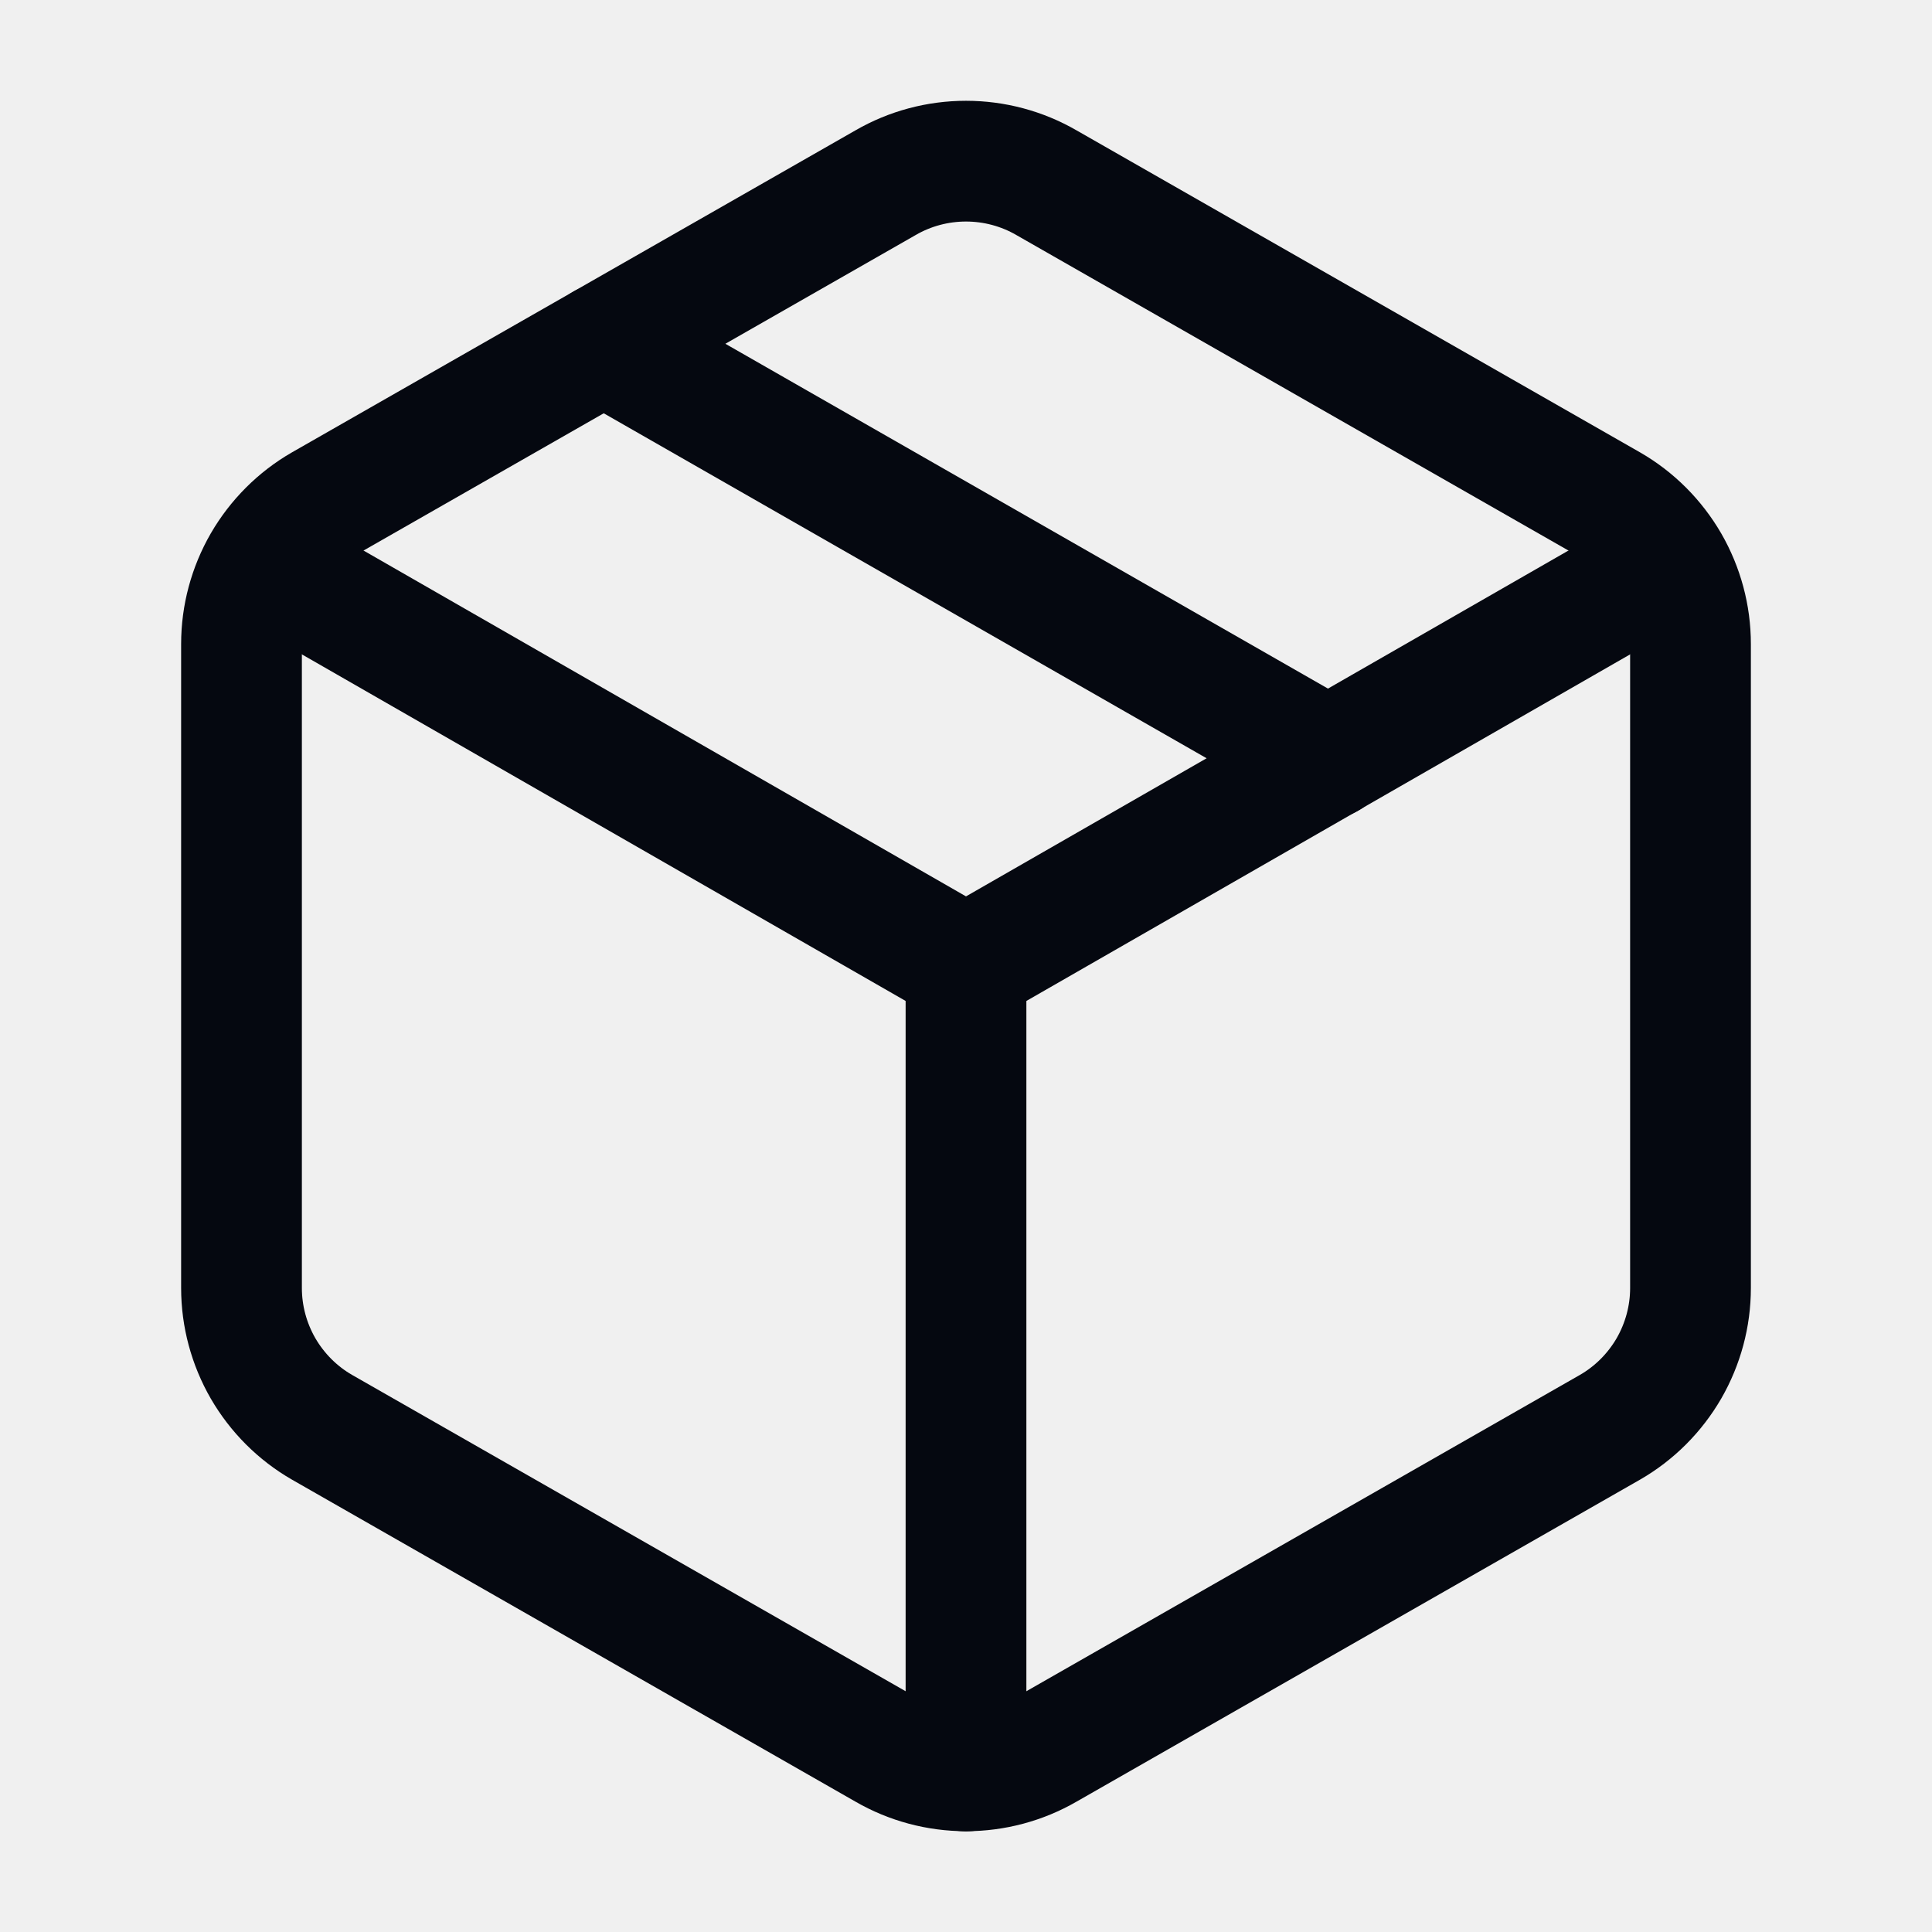
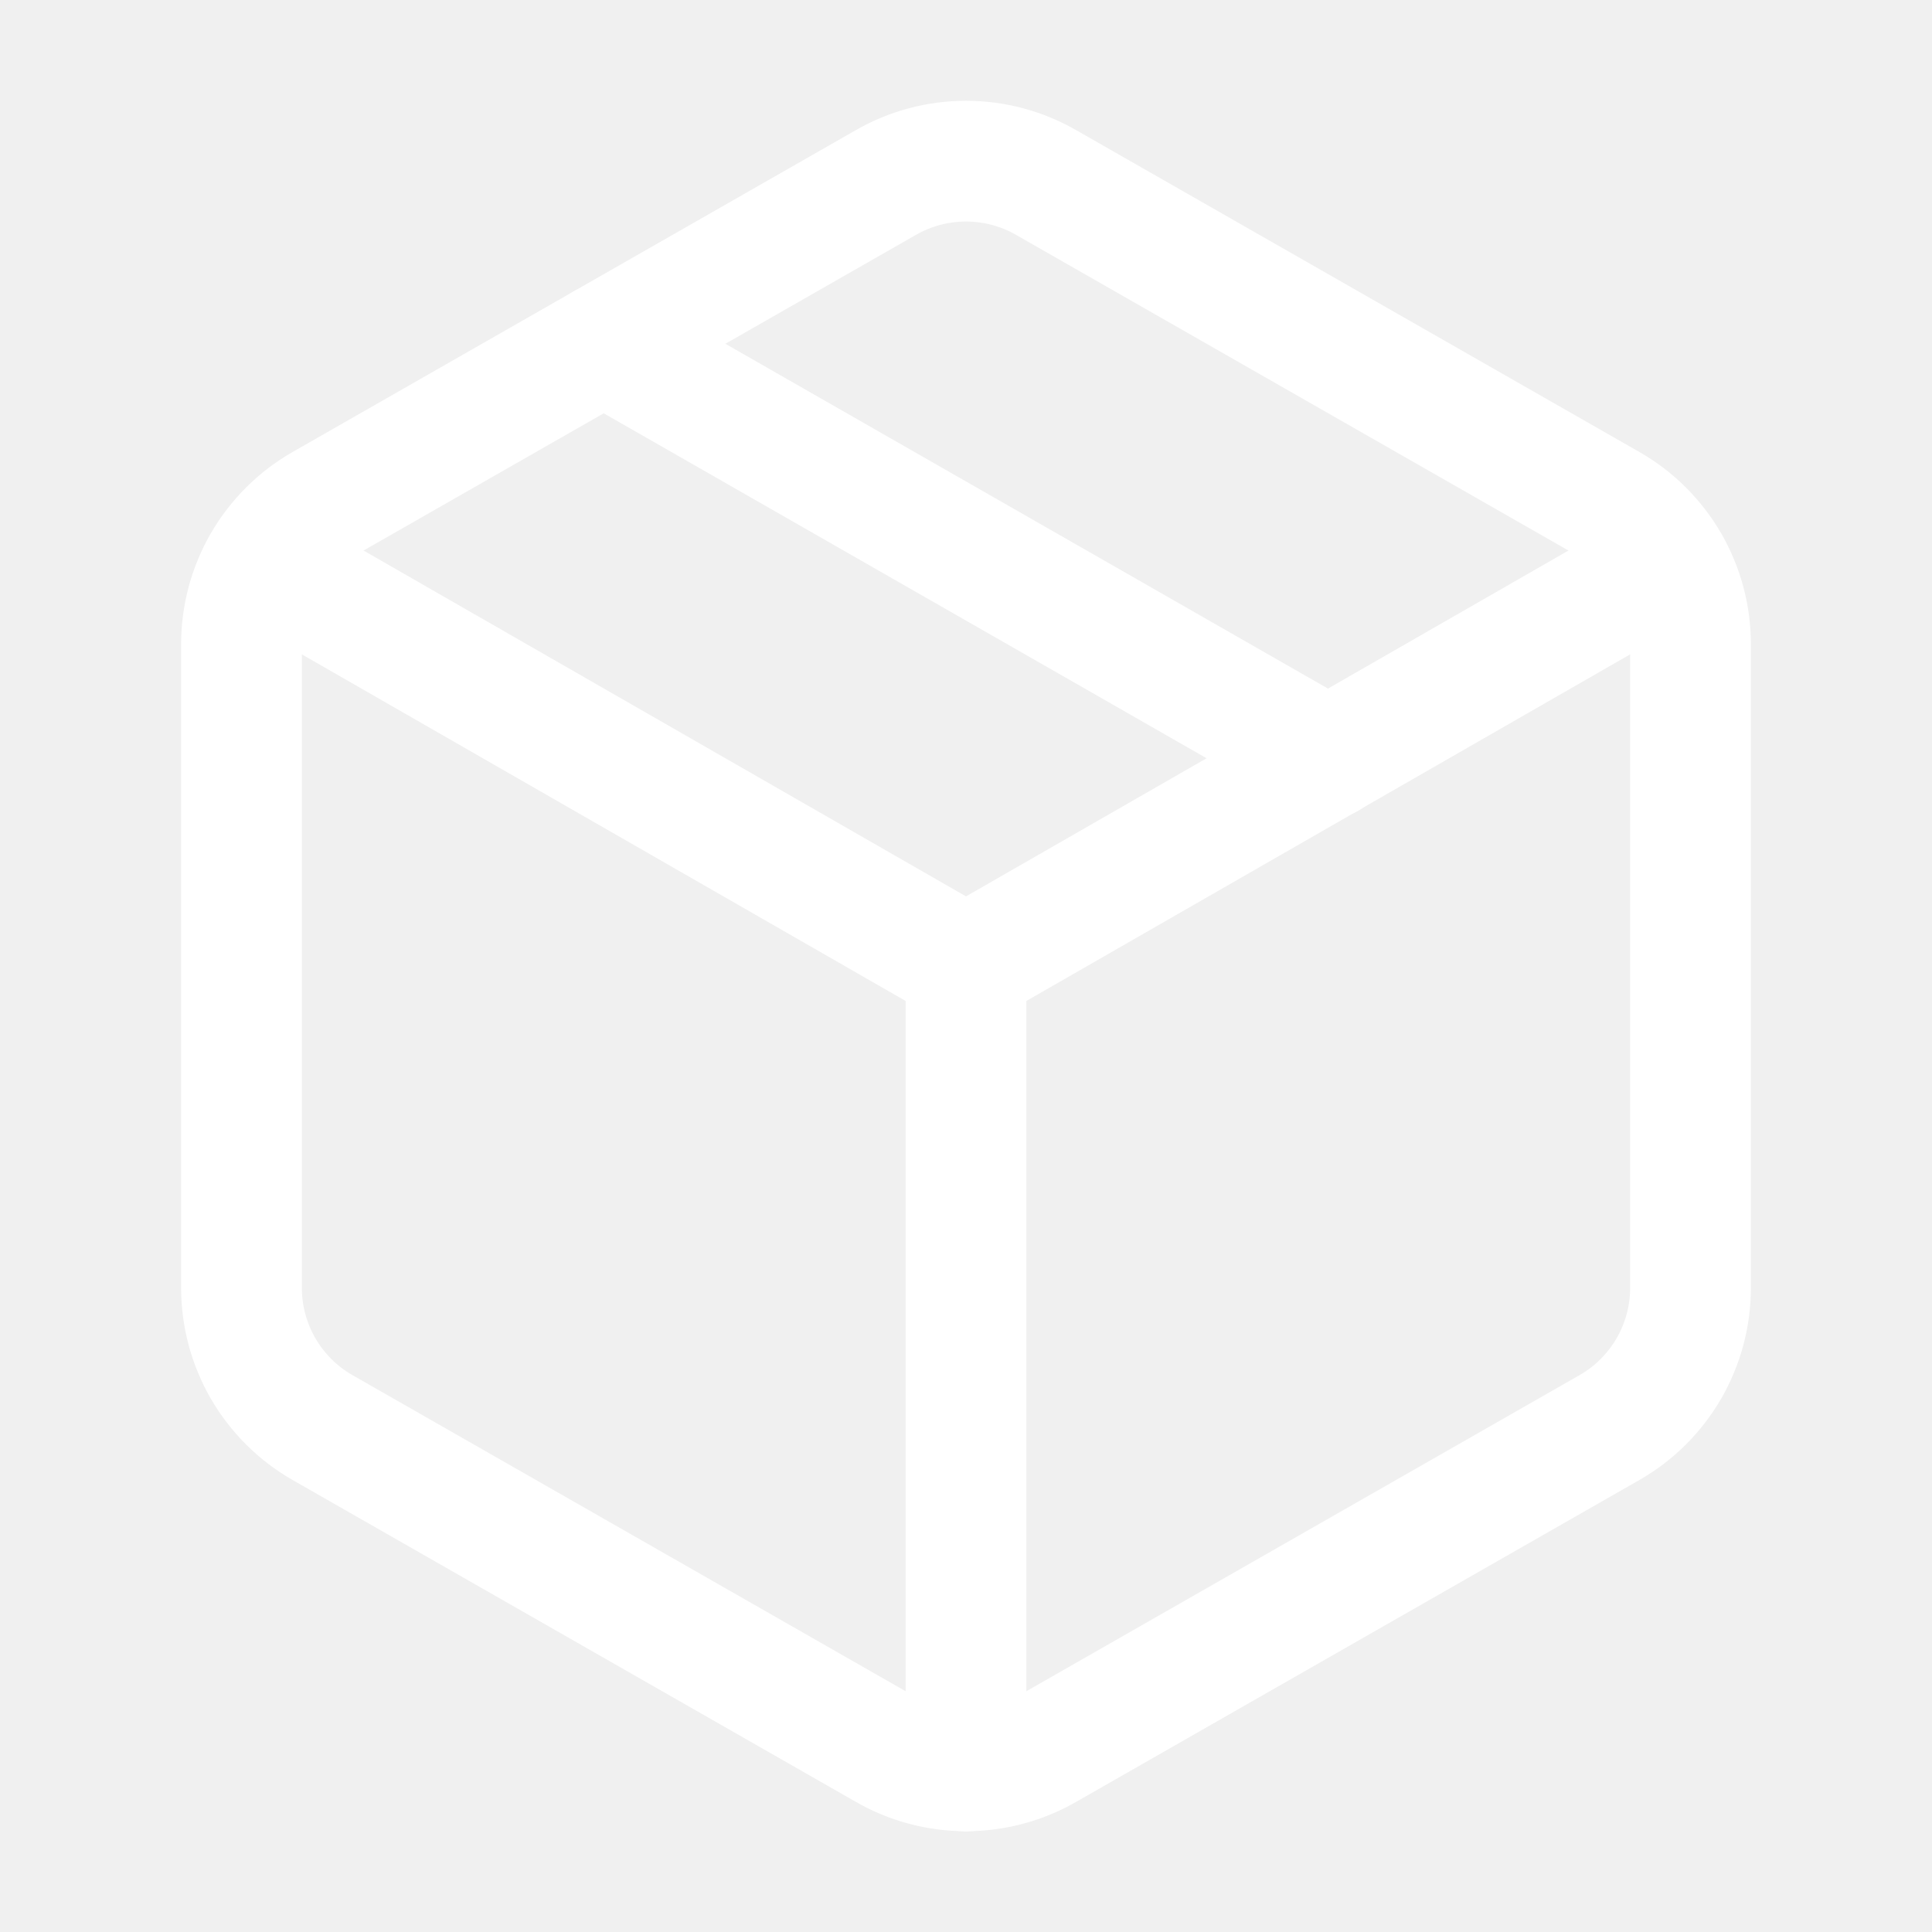
<svg xmlns="http://www.w3.org/2000/svg" width="24" height="24" viewBox="0 0 24 24" fill="none">
-   <path d="M11 21.73C11.304 21.906 11.649 21.998 12 21.998C12.351 21.998 12.696 21.906 13 21.73L20 17.73C20.304 17.555 20.556 17.302 20.732 16.999C20.907 16.695 21 16.351 21 16V8C21 7.649 20.907 7.305 20.732 7.001C20.556 6.698 20.304 6.445 20 6.27L13 2.27C12.696 2.094 12.351 2.002 12 2.002C11.649 2.002 11.304 2.094 11 2.27L4 6.27C3.696 6.445 3.444 6.698 3.268 7.001C3.093 7.305 3 7.649 3 8V16C3 16.351 3.093 16.695 3.268 16.999C3.444 17.302 3.696 17.555 4 17.73L11 21.73Z" stroke="#050810" stroke-width="1.5" stroke-linecap="round" stroke-linejoin="round" />
-   <path d="M12 22V12" stroke="#050810" stroke-width="1.5" stroke-linecap="round" stroke-linejoin="round" />
-   <path d="M3.29 7L12 12L20.71 7" stroke="#050810" stroke-width="1.5" stroke-linecap="round" stroke-linejoin="round" />
-   <path d="M7.5 4.27L16.5 9.42" stroke="#050810" stroke-width="1.5" stroke-linecap="round" stroke-linejoin="round" />
+   <path d="M11 21.73C11.304 21.906 11.649 21.998 12 21.998C12.351 21.998 12.696 21.906 13 21.73L20 17.73C20.304 17.555 20.556 17.302 20.732 16.999C20.907 16.695 21 16.351 21 16V8C21 7.649 20.907 7.305 20.732 7.001C20.556 6.698 20.304 6.445 20 6.27L13 2.27C12.696 2.094 12.351 2.002 12 2.002C11.649 2.002 11.304 2.094 11 2.27L4 6.27C3.696 6.445 3.444 6.698 3.268 7.001C3.093 7.305 3 7.649 3 8V16C3 16.351 3.093 16.695 3.268 16.999C3.444 17.302 3.696 17.555 4 17.73L11 21.73Z" stroke="#FFFFFF" stroke-width="1.5" stroke-linecap="round" stroke-linejoin="round" />
+   <path d="M12 22V12" stroke="#FFFFFF" stroke-width="1.5" stroke-linecap="round" stroke-linejoin="round" />
+   <path d="M3.29 7L12 12L20.71 7" stroke="#FFFFFF" stroke-width="1.5" stroke-linecap="round" stroke-linejoin="round" />
+   <path d="M7.5 4.27L16.5 9.42" stroke="#FFFFFF" stroke-width="1.5" stroke-linecap="round" stroke-linejoin="round" />
</svg>
